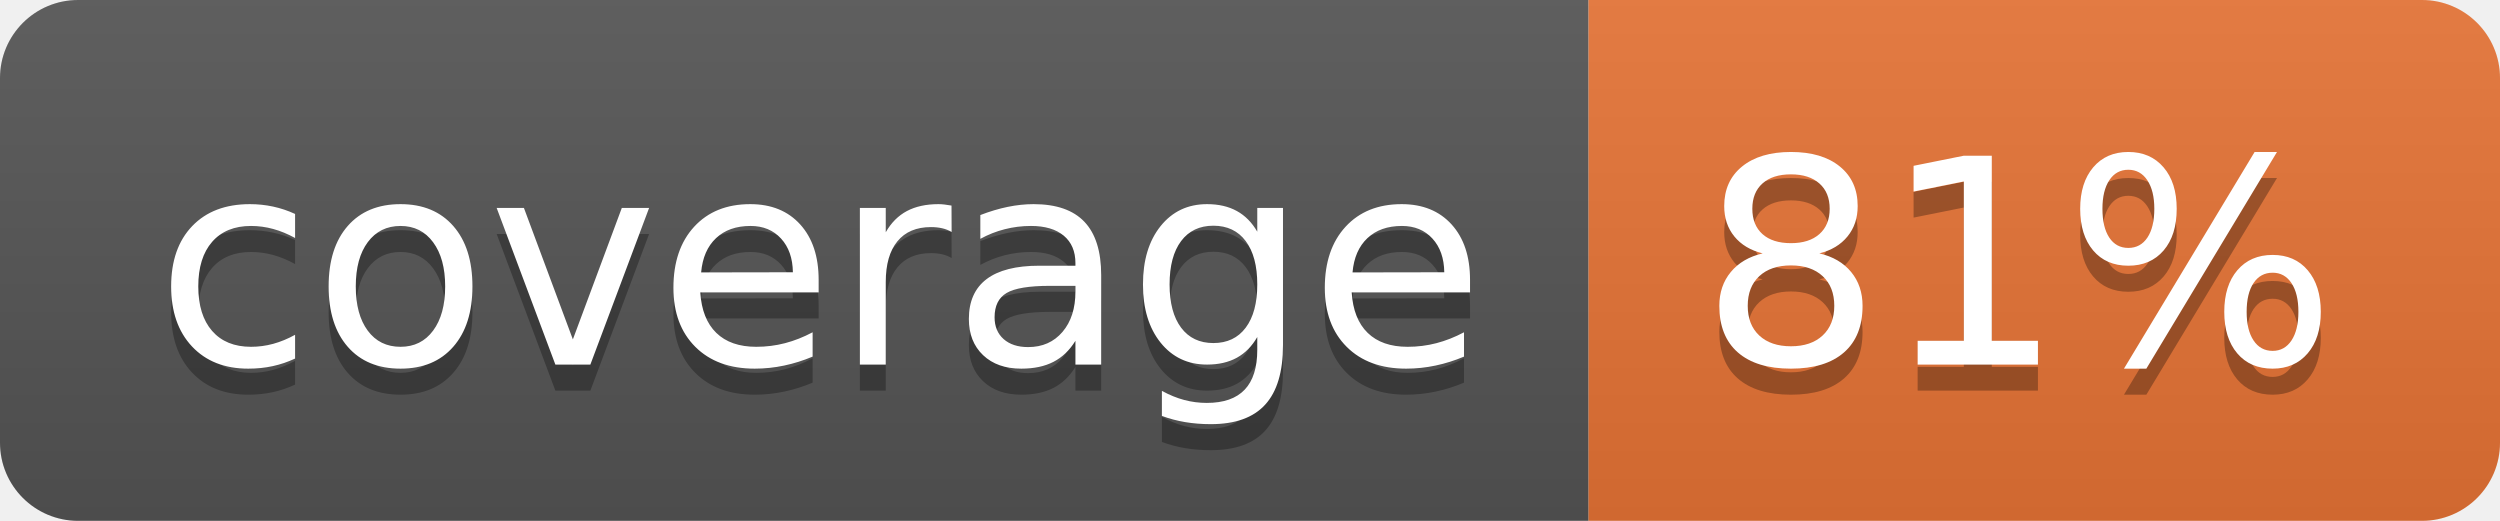
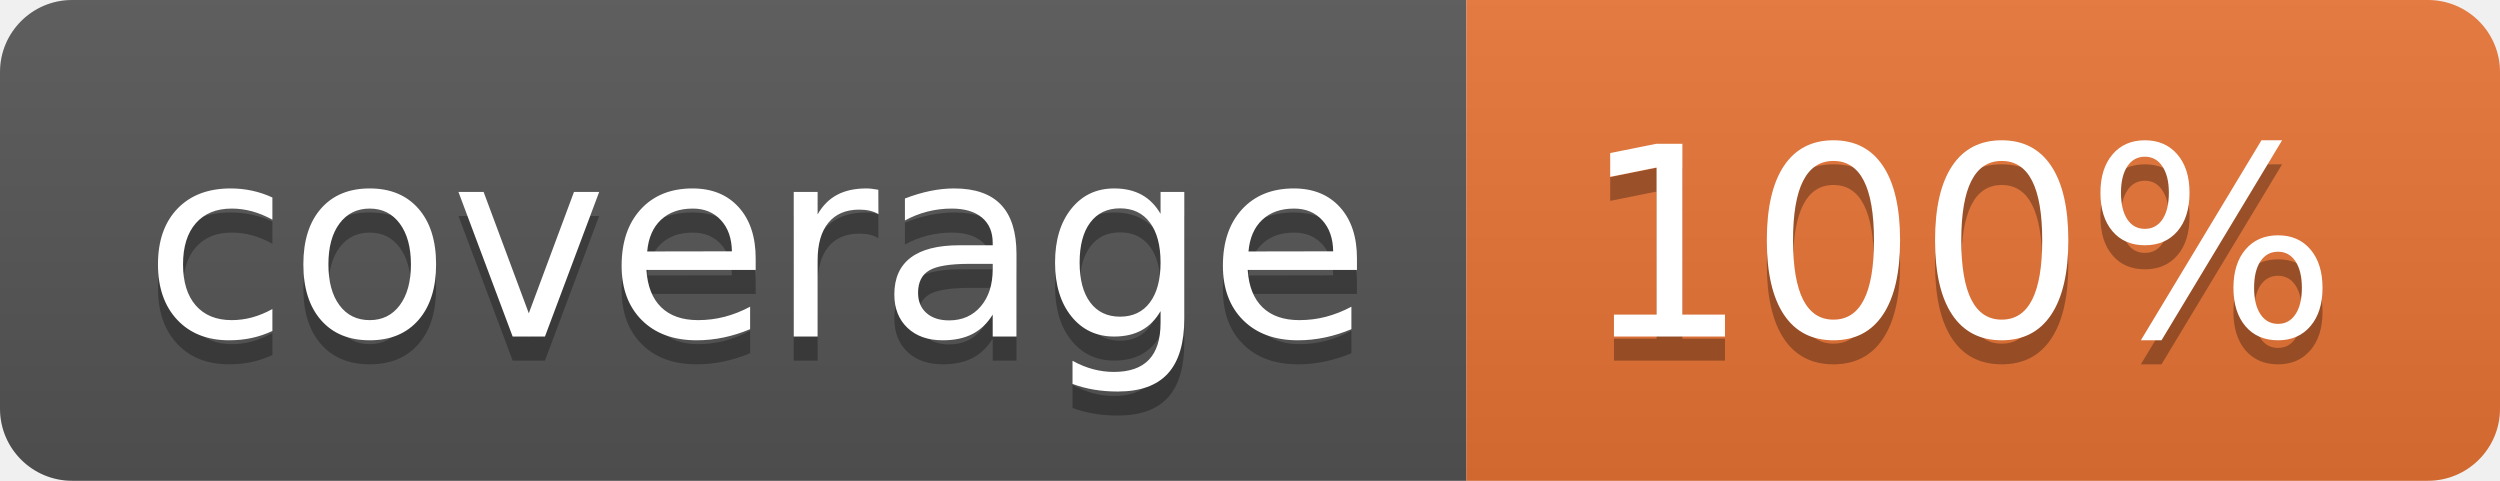
- <svg xmlns="http://www.w3.org/2000/svg" width="96" height="20">
+ <svg xmlns="http://www.w3.org/2000/svg" width="104" height="20">
  <linearGradient id="b" x2="0" y2="100%">
    <stop offset="0" stop-color="#bbb" stop-opacity=".1" />
    <stop offset="1" stop-opacity=".1" />
  </linearGradient>
  <clipPath id="a">
-     <rect width="96" height="20" rx="3" fill="#fff" />
+     <rect width="104" height="20" rx="3" fill="#fff" />
  </clipPath>
  <g clip-path="url(#a)">
    <path fill="#555" d="M0 0h61v20H0z" />
-     <path fill="#E87435" d="M61 0h35v20H61z" />
-     <path fill="url(#b)" d="M0 0h96v20H0z" />
+     <path fill="#E87435" d="M61 0h43v20H61z" />
+     <path fill="url(#b)" d="M0 0h104v20H0z" />
  </g>
  <g fill="#fff" text-anchor="middle" font-family="DejaVu Sans,Verdana,Geneva,sans-serif" font-size="110">
    <text x="315" y="150" fill="#010101" fill-opacity=".3" transform="scale(.1)" textLength="510">coverage</text>
    <text x="315" y="140" transform="scale(.1)" textLength="510">coverage</text>
-     <text x="775" y="150" fill="#010101" fill-opacity=".3" transform="scale(.1)" textLength="250">81%</text>
-     <text x="775" y="140" transform="scale(.1)" textLength="250">81%</text>
+     <text x="815" y="150" fill="#010101" fill-opacity=".3" transform="scale(.1)" textLength="330">100%</text>
+     <text x="815" y="140" transform="scale(.1)" textLength="330">100%</text>
  </g>
</svg>
